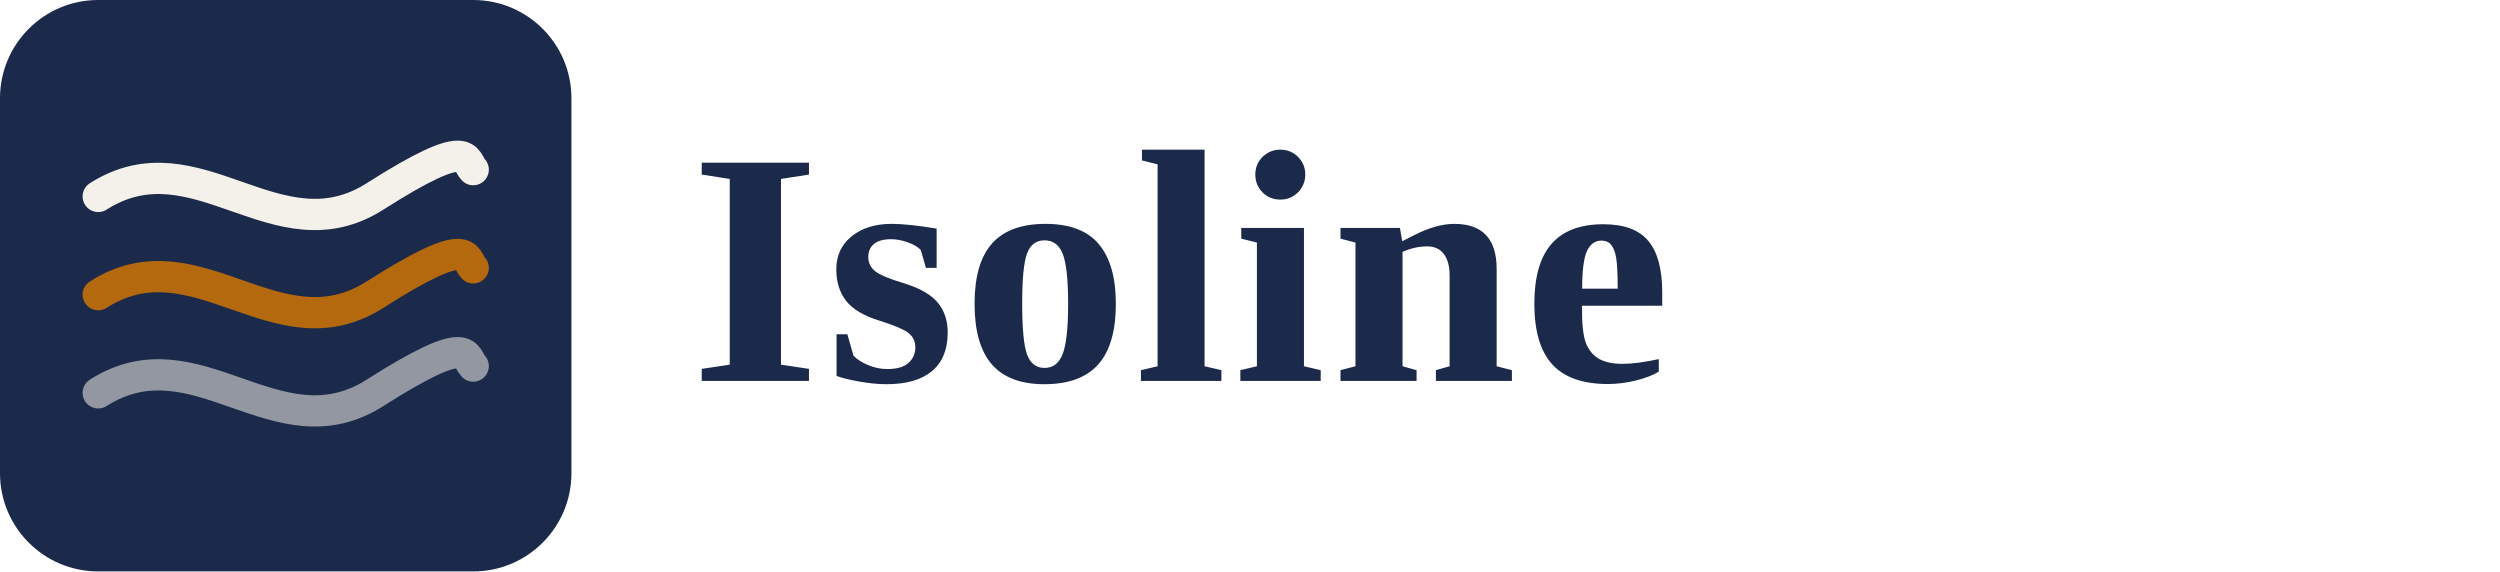
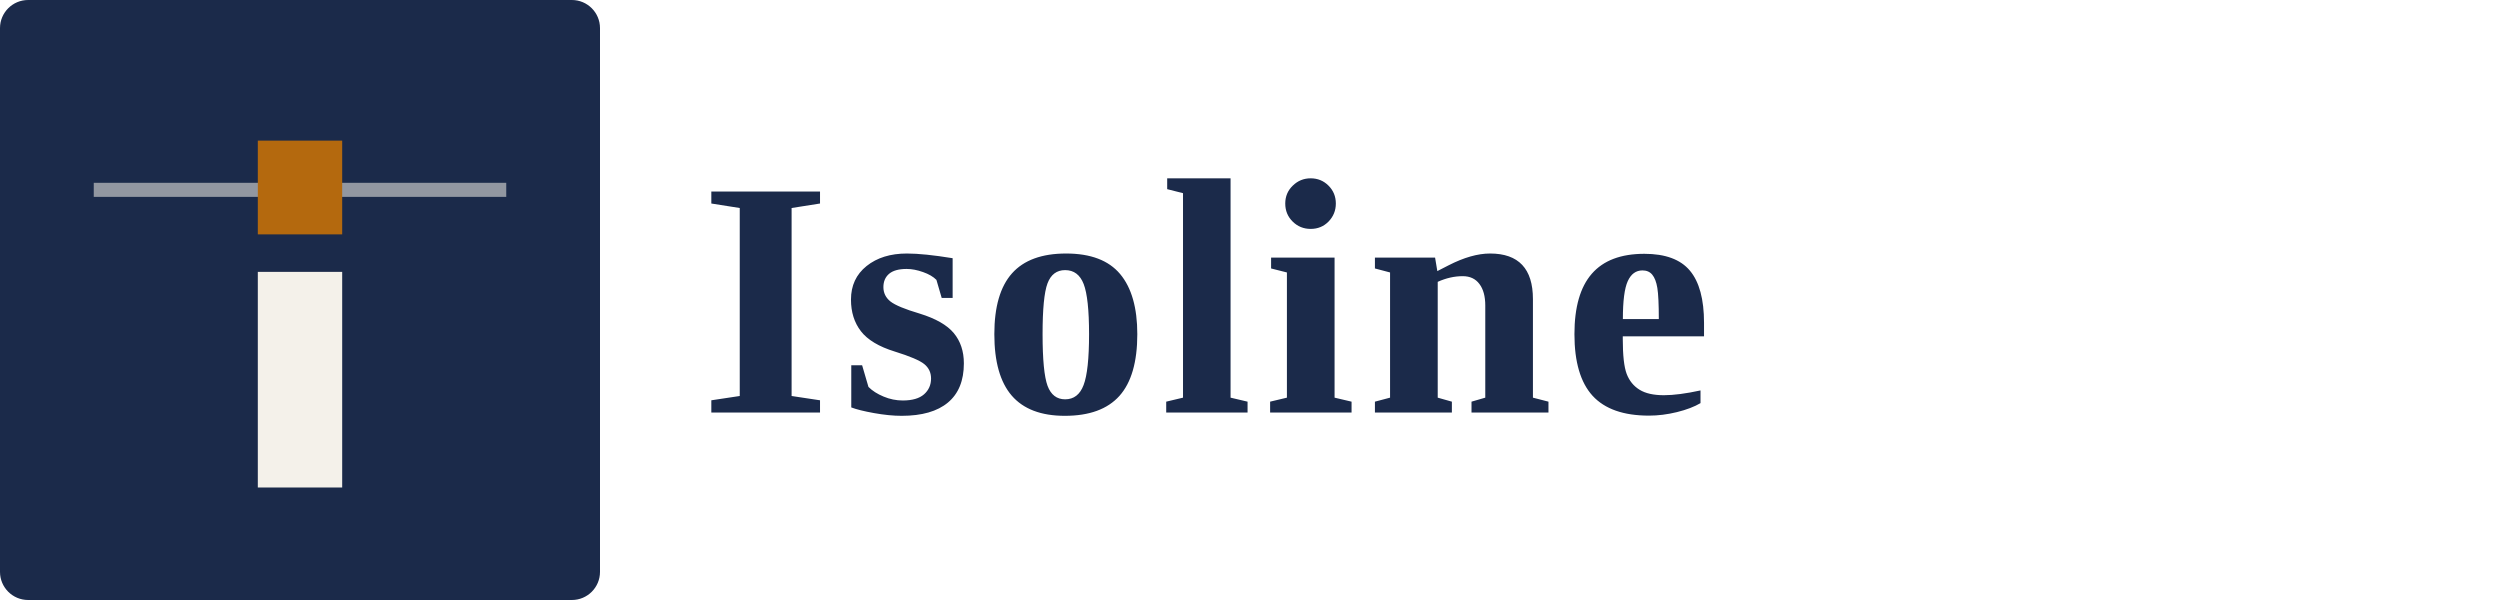
- <svg xmlns="http://www.w3.org/2000/svg" viewBox="0 0 420 96" width="420" height="96" role="img" aria-label="Isoline">
-   <g transform="translate(0 0) scale(.75)">
-     <rect width="128" height="128" rx="22" fill="#1B2A4A" />
-     <g fill="none" stroke-linecap="round" stroke-width="7">
-       <path d="M22 44 C44 30 62 58 84 44 S104 36 106 38" stroke="#F4F1EA" />
-       <path d="M22 66 C44 52 62 80 84 66 S104 58 106 60" stroke="#B4690E" />
-       <path d="M22 88 C44 74 62 102 84 88 S104 80 106 82" stroke="#F4F1EA" opacity=".55" />
-     </g>
+ <svg xmlns="http://www.w3.org/2000/svg" viewBox="0 0 400 96" width="400" height="96" role="img" aria-label="Isoline">
+   <g transform="scale(.75)">
+     <rect width="128" height="128" rx="6" fill="#1B2A4A" />
+     <rect x="20" y="39" width="88" height="3" fill="#F4F1EA" opacity=".55" />
+     <rect x="55" y="30" width="18" height="20" fill="#B4690E" />
+     <rect x="55" y="58" width="18" height="46" fill="#F4F1EA" />
  </g>
-   <text x="116" y="64" font-family="Georgia, 'Times New Roman', serif" font-size="56" font-weight="700" fill="#1B2A4A" letter-spacing="1">Isoline</text>
+   <text x="112" y="66" font-family="Georgia, 'Times New Roman', serif" font-size="54" font-weight="700" fill="#1B2A4A" letter-spacing="1.5">Isoline</text>
</svg>
